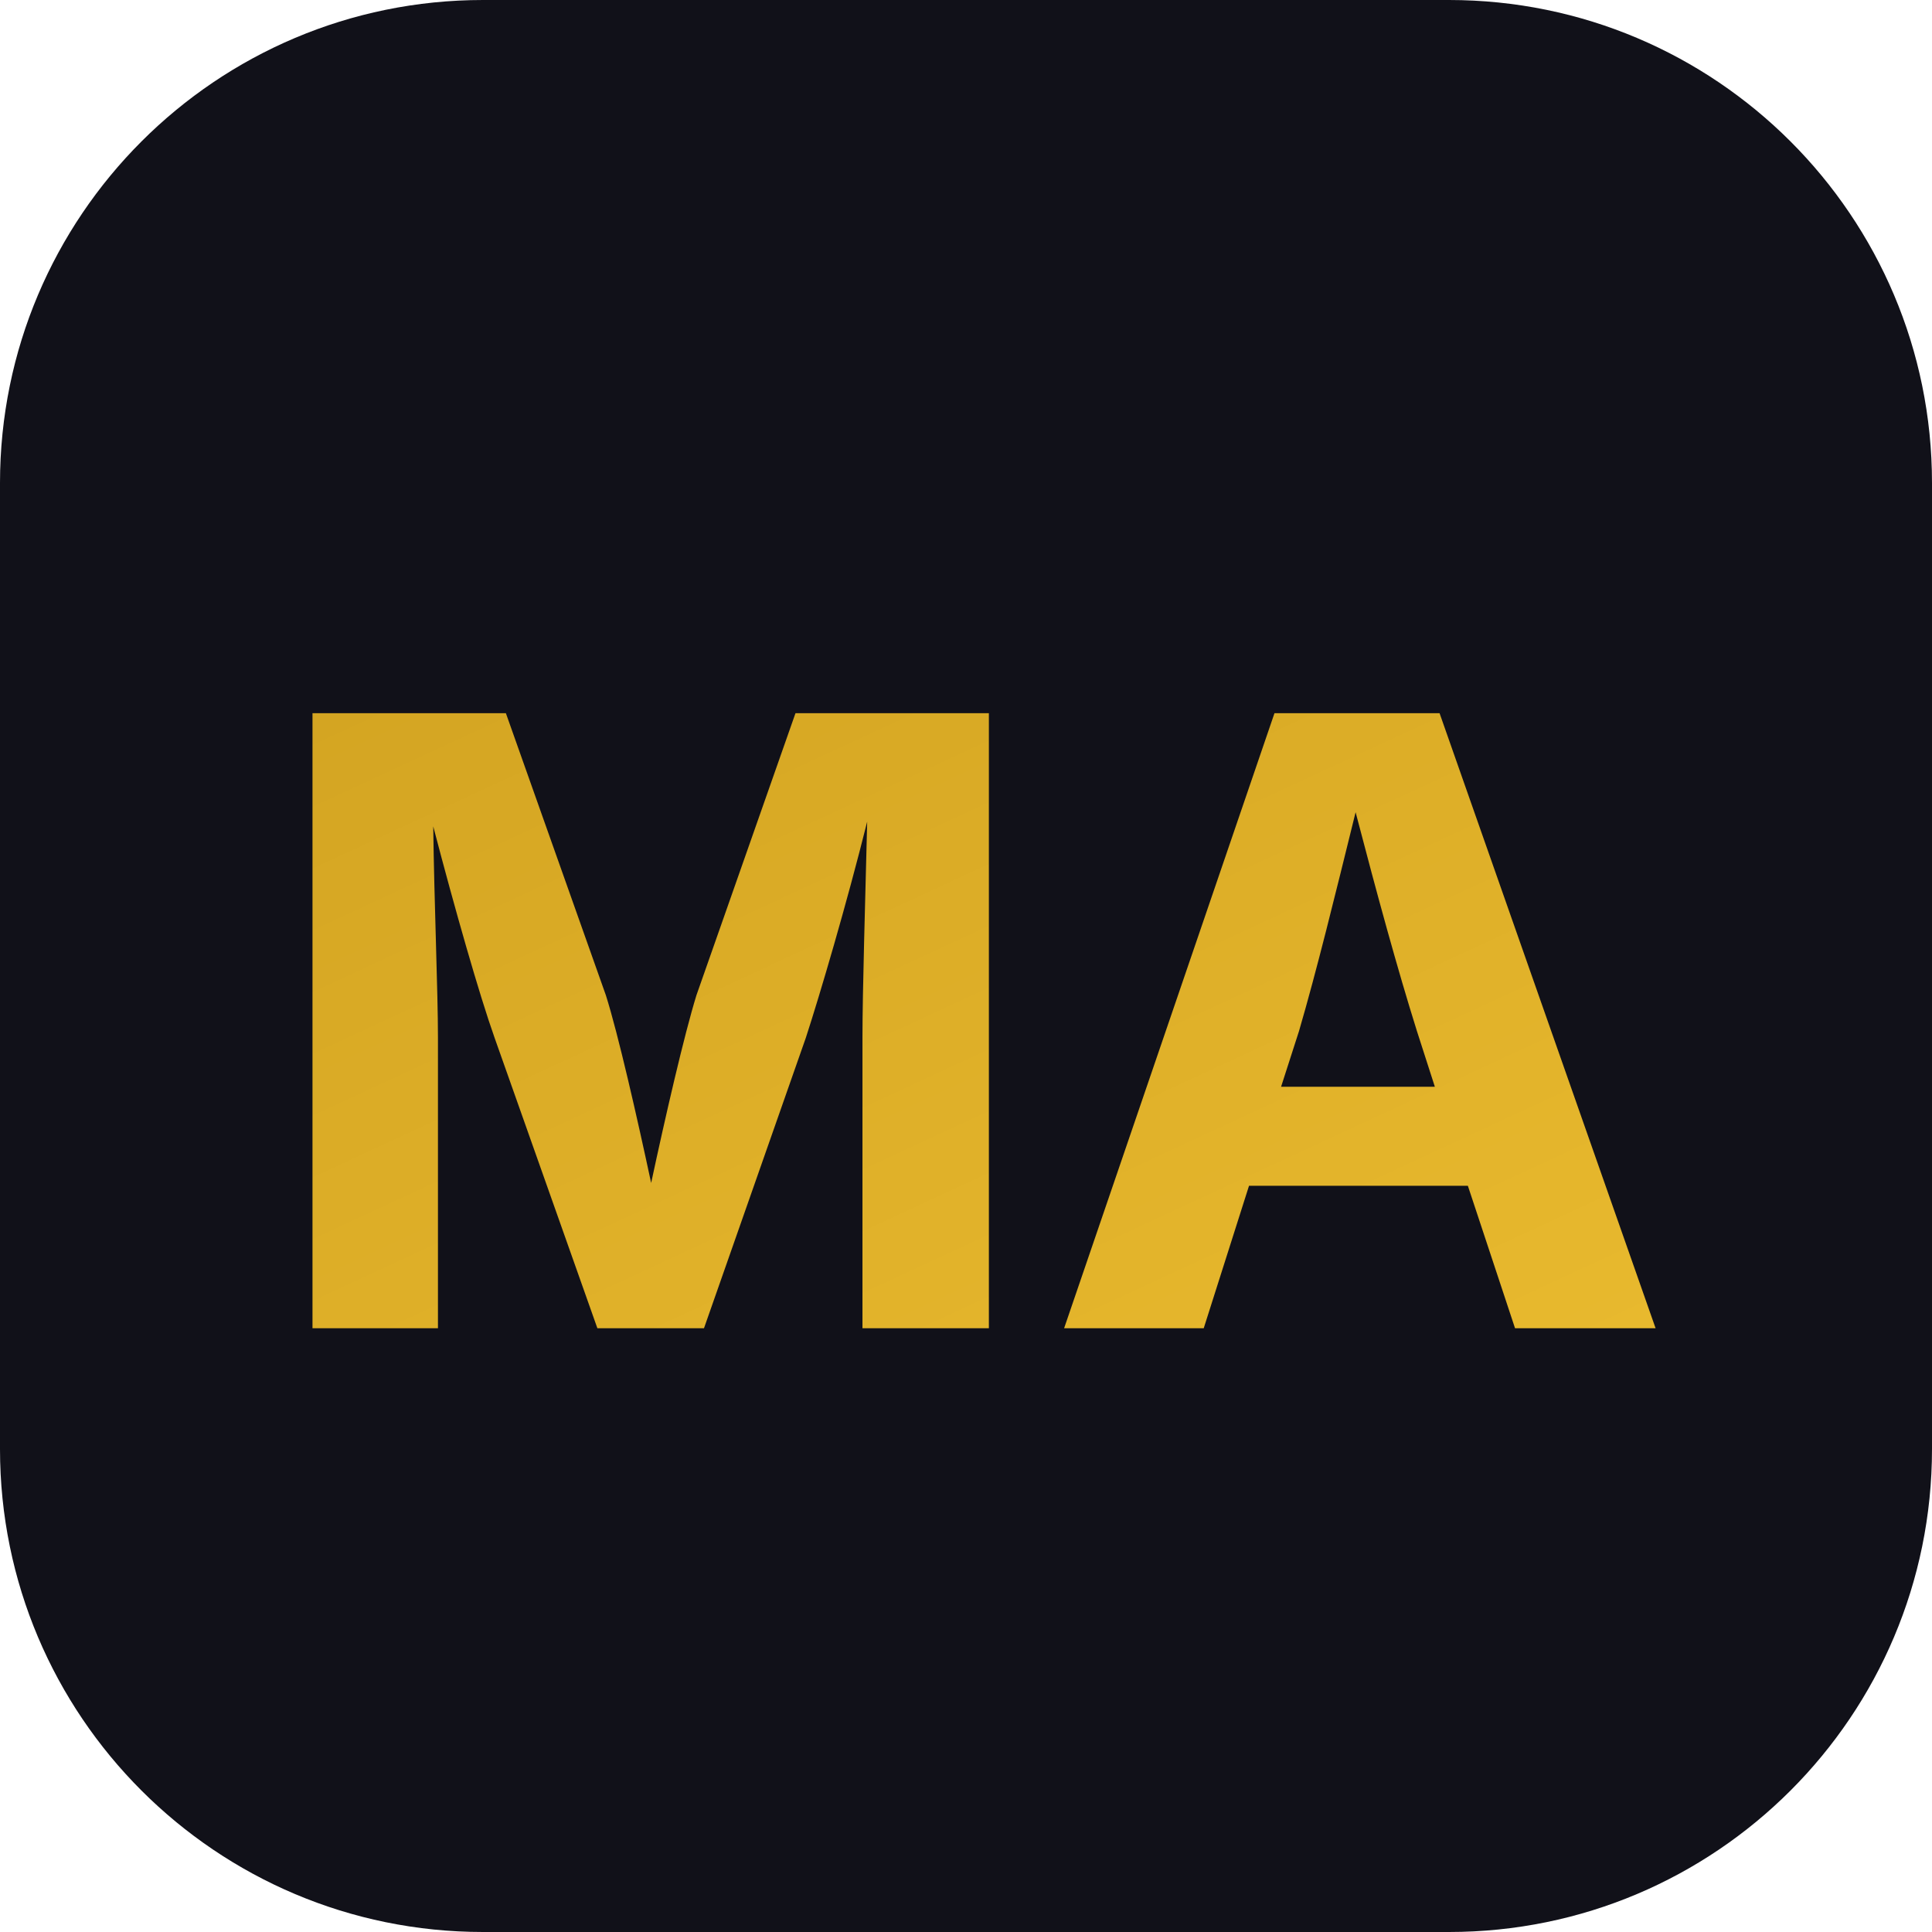
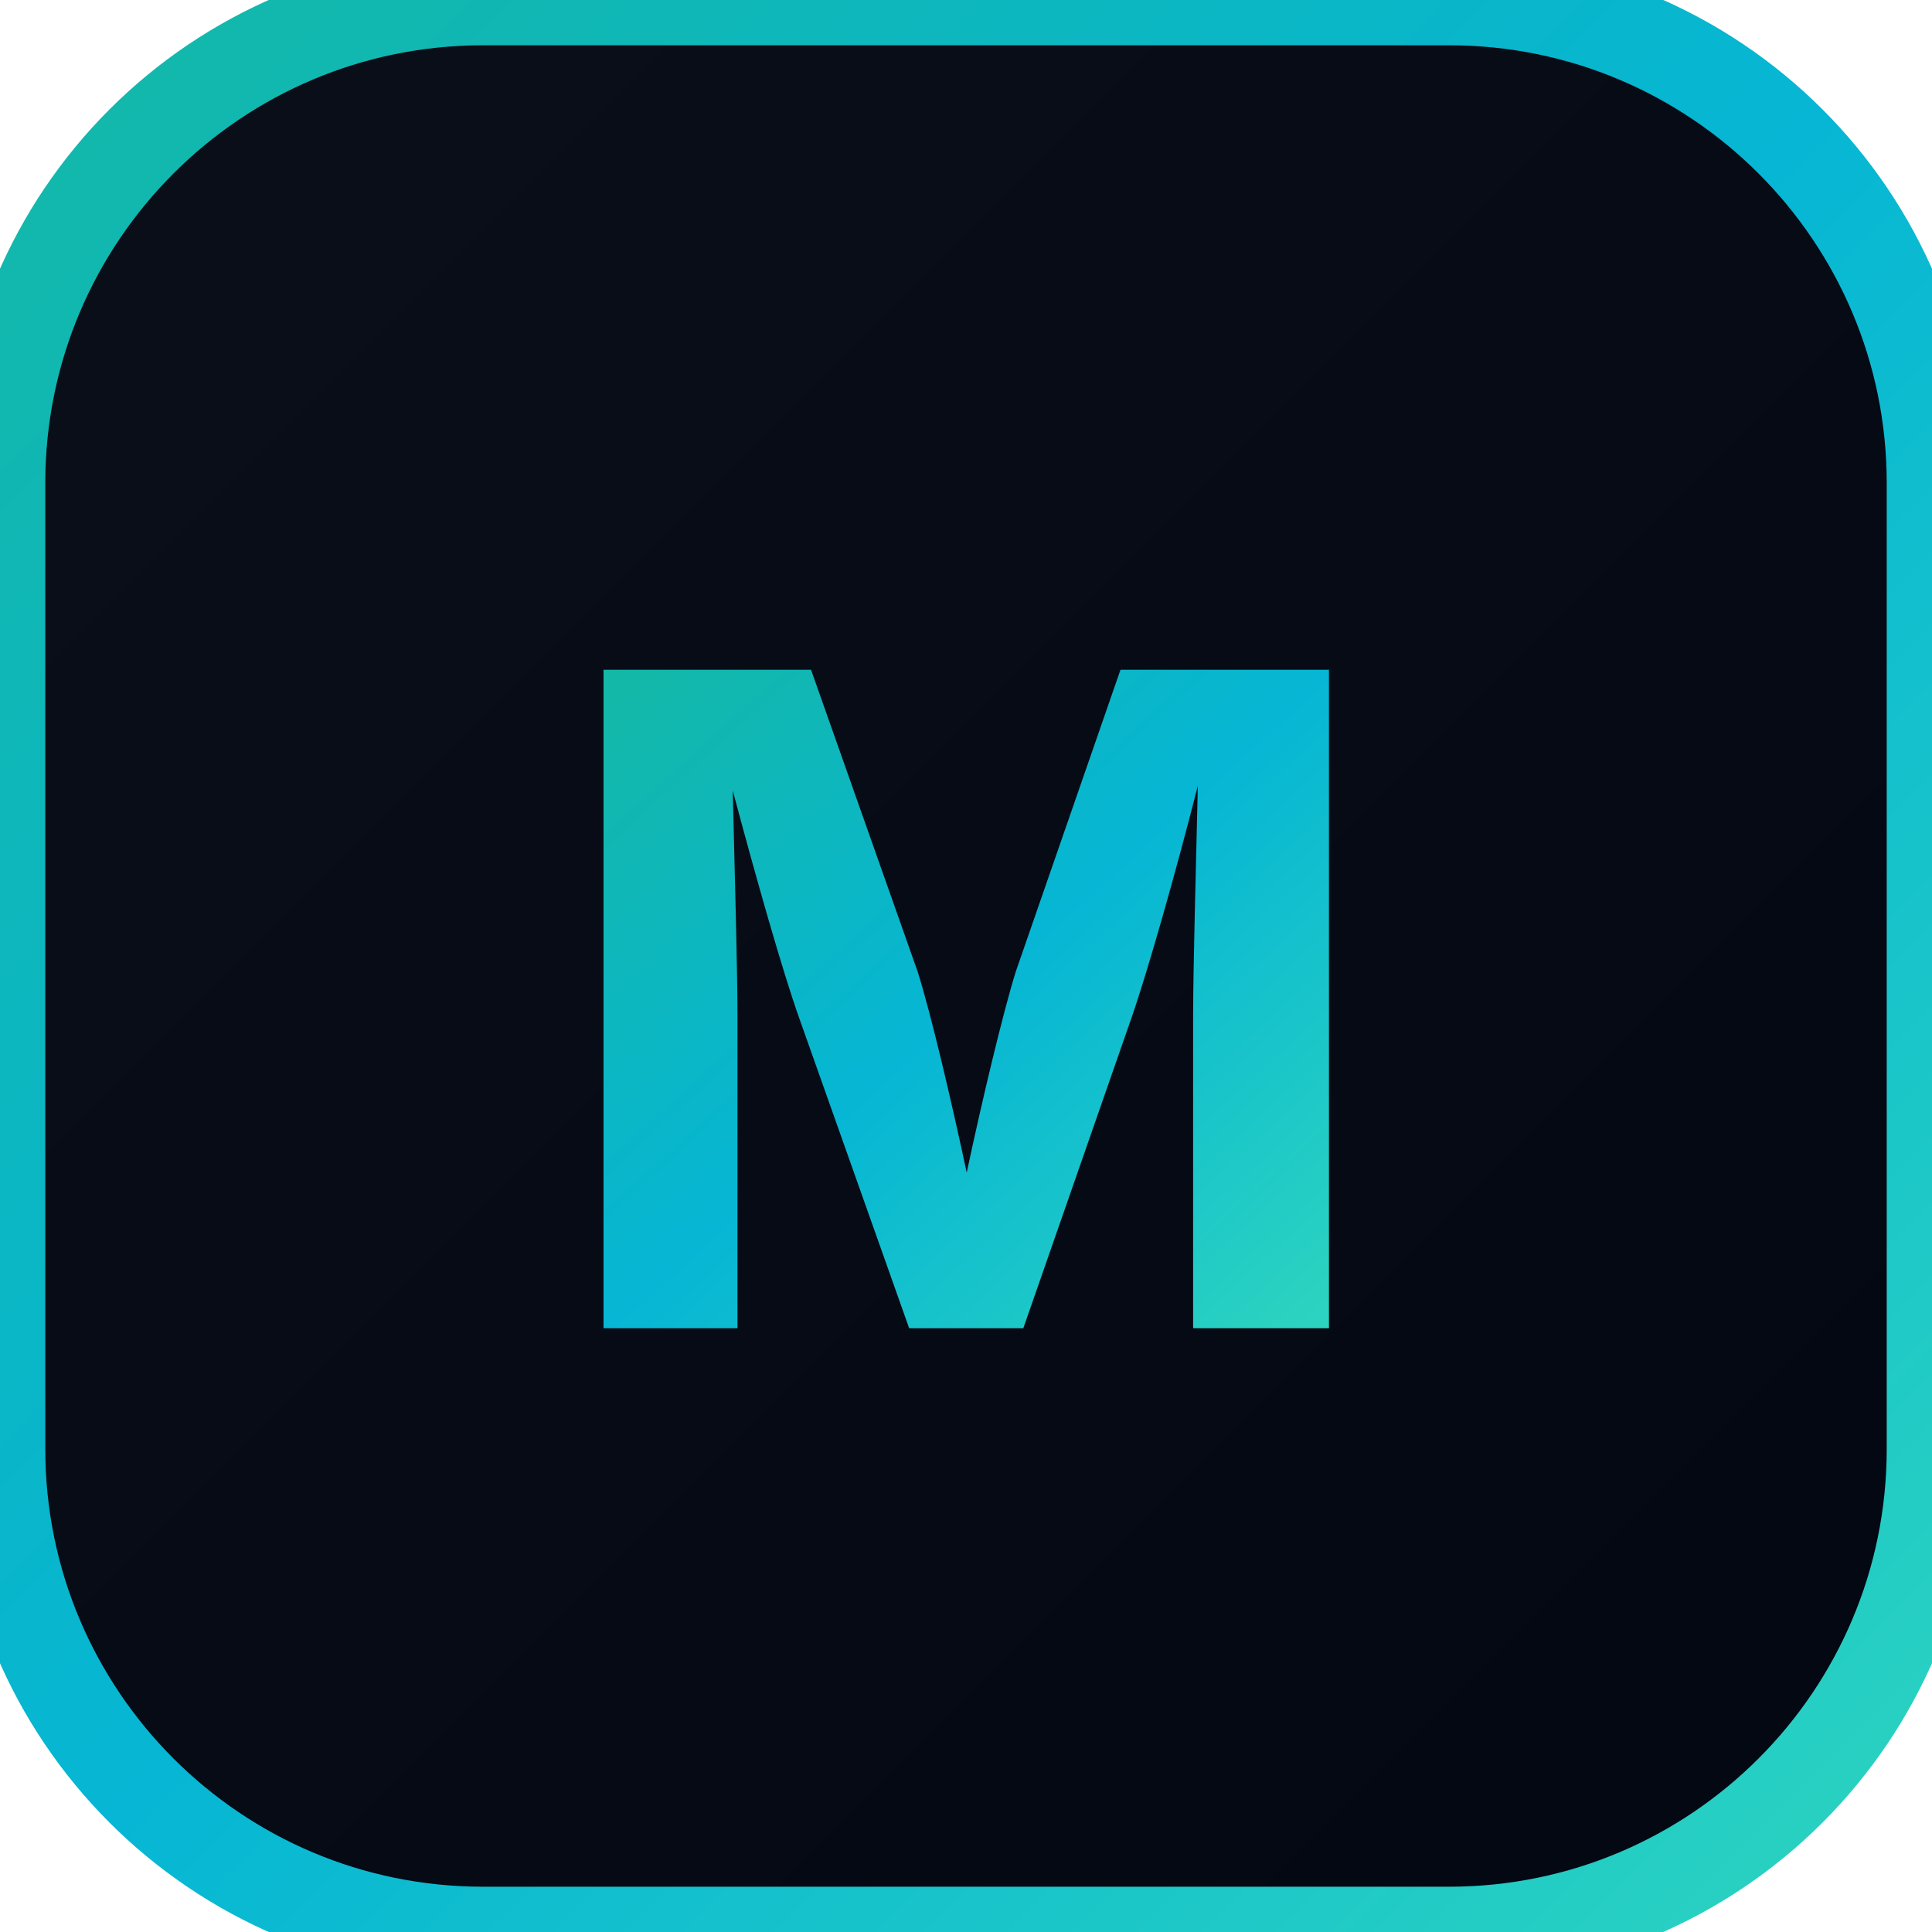
<svg xmlns="http://www.w3.org/2000/svg" viewBox="0 0 32 32">
  <defs>
-     <linearGradient id="grad" x1="0%" y1="0%" x2="100%" y2="100%">
-       <stop offset="0%" style="stop-color:#d4a522" />
-       <stop offset="100%" style="stop-color:#e8b92e" />
+     <linearGradient id="favGrad" x1="0%" y1="0%" x2="100%" y2="100%">
+       <stop offset="0%" stop-color="#14b8a6" />
+       <stop offset="50%" stop-color="#06b6d4" />
+       <stop offset="100%" stop-color="#2dd4bf" />
+     </linearGradient>
+     <linearGradient id="bgGrad" x1="0%" y1="0%" x2="100%" y2="100%">
+       <stop offset="0%" stop-color="#0a0f1a" />
+       <stop offset="100%" stop-color="#030712" />
    </linearGradient>
  </defs>
-   <rect width="32" height="32" rx="8" fill="#111119" />
-   <text x="16" y="22" font-family="Inter, sans-serif" font-size="14" font-weight="700" fill="url(#grad)" text-anchor="middle">MA</text>
+   <rect width="32" height="32" rx="8" fill="url(#bgGrad)" stroke="url(#favGrad)" stroke-width="1.5" />
+   <text x="16" y="22" font-family="Inter, system-ui, sans-serif" font-size="15" font-weight="700" fill="url(#favGrad)" text-anchor="middle">M</text>
</svg>
